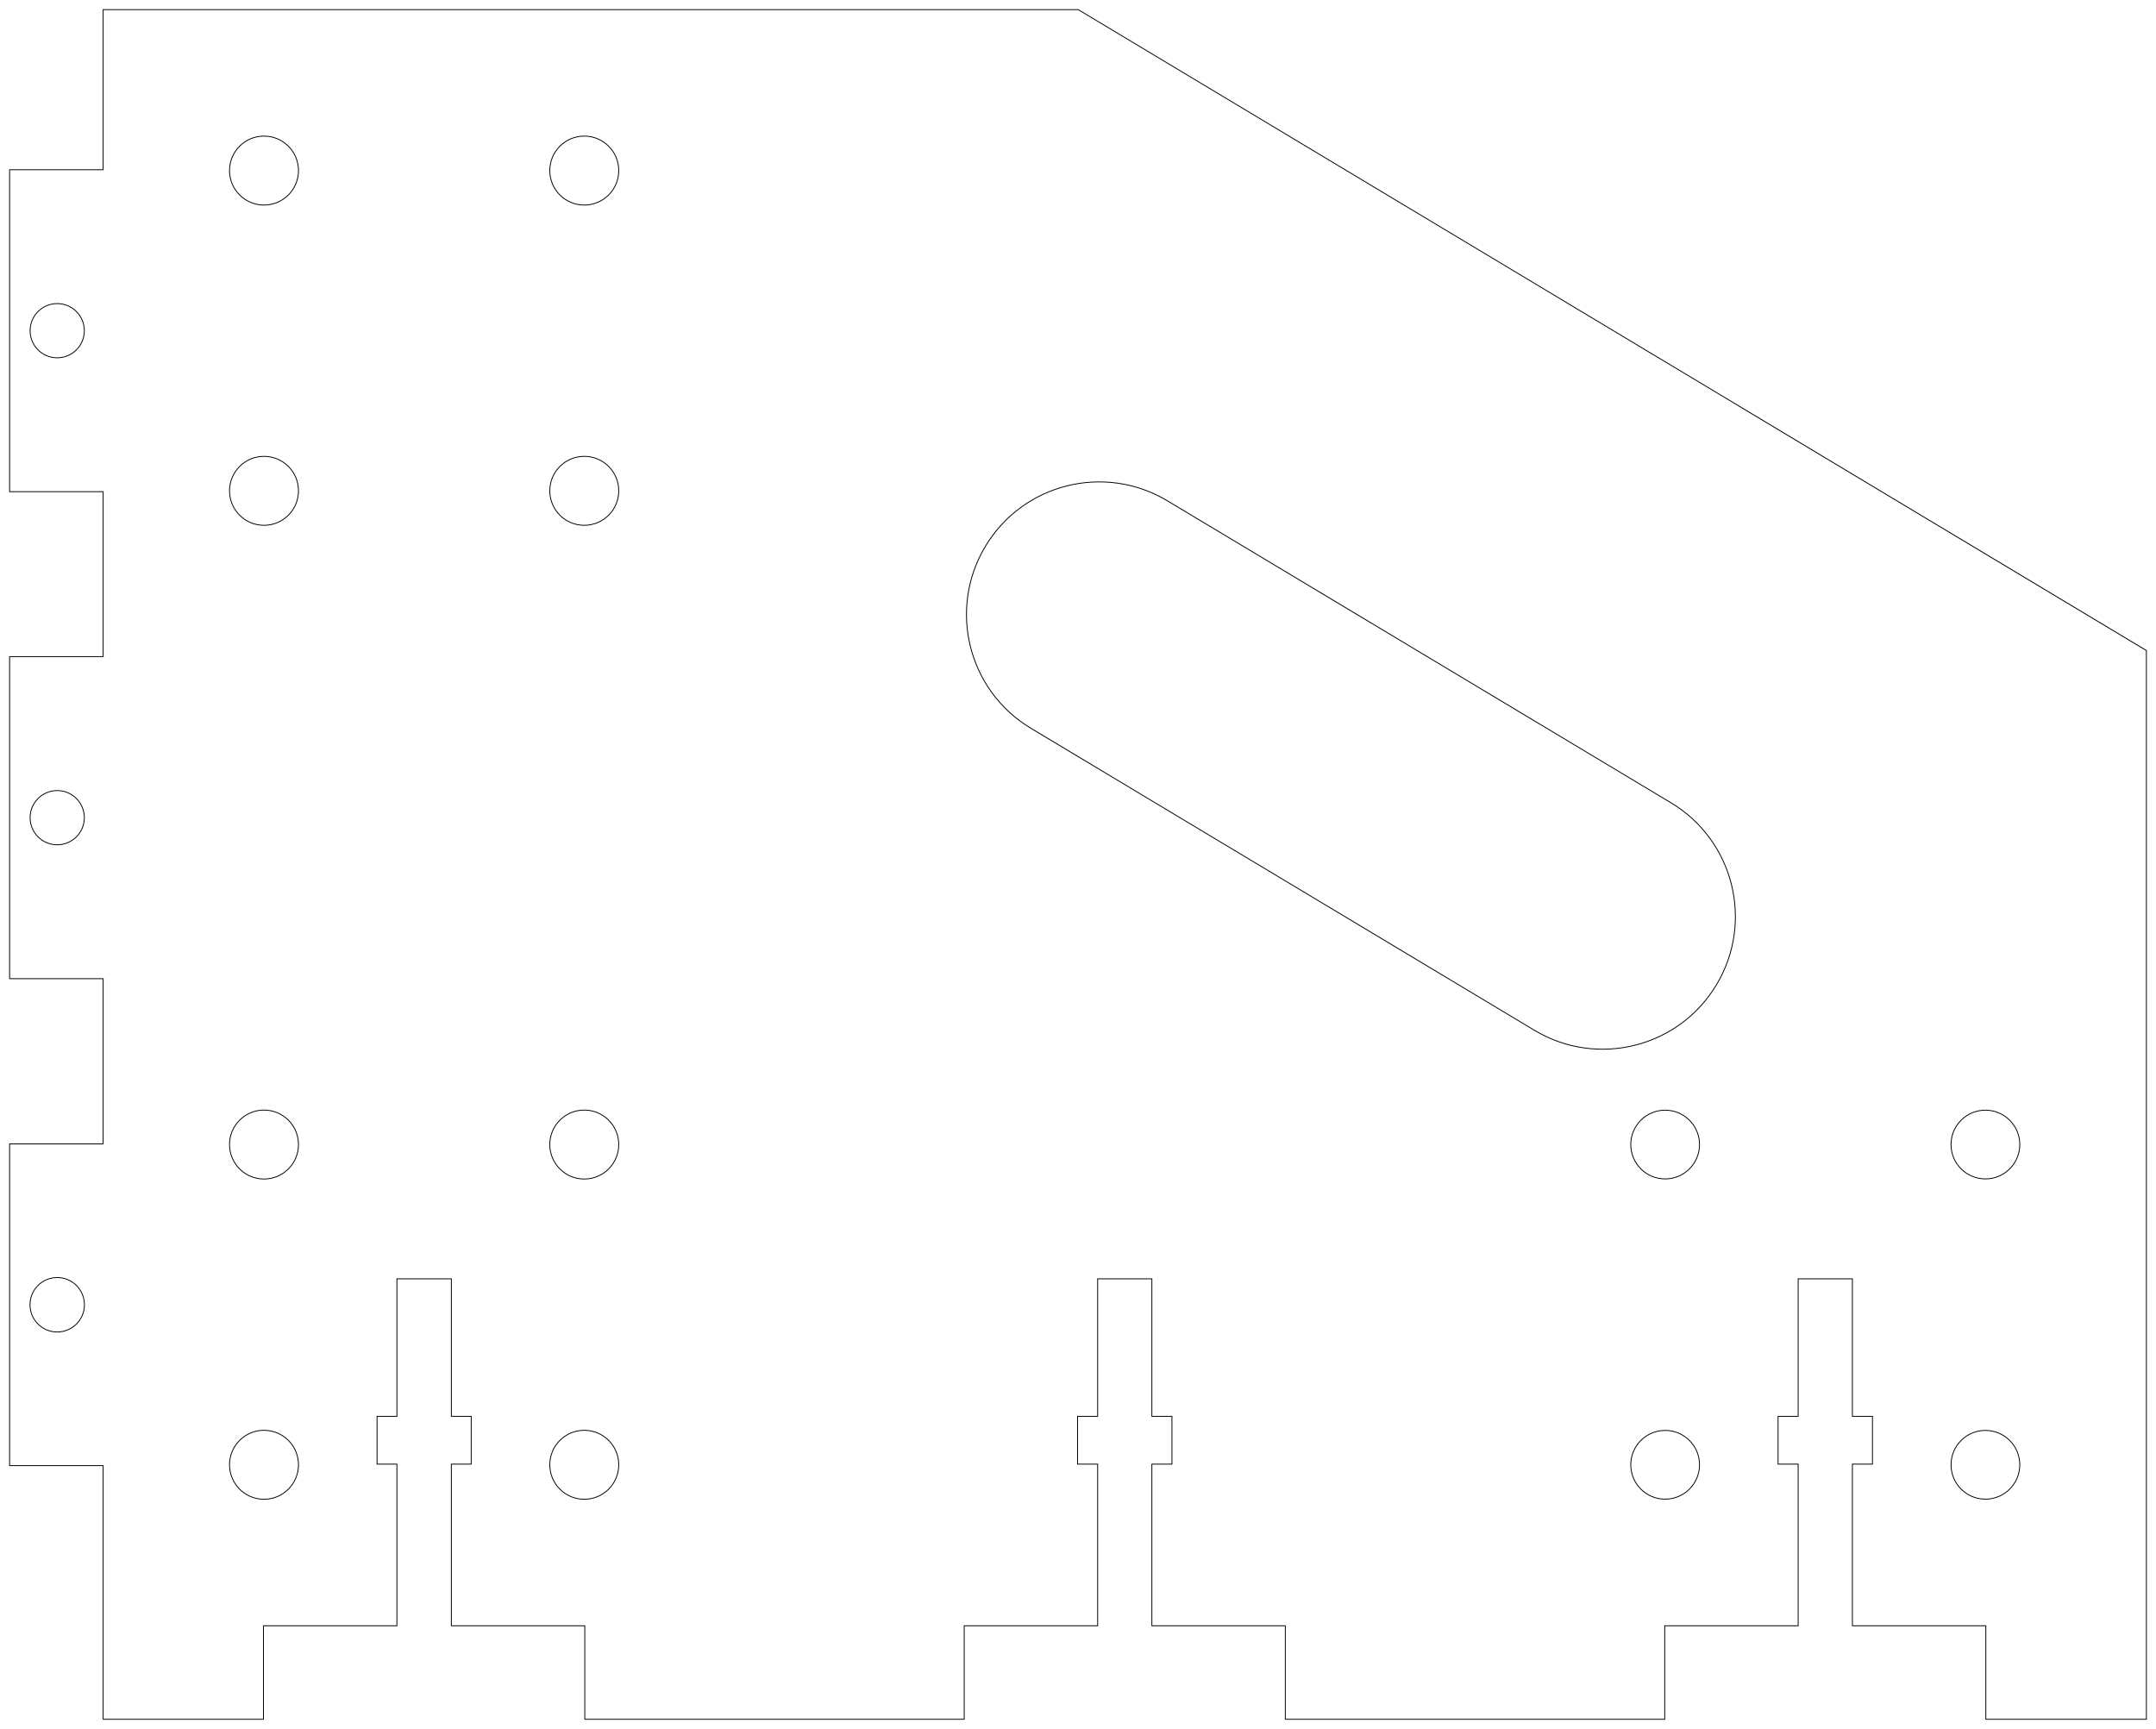
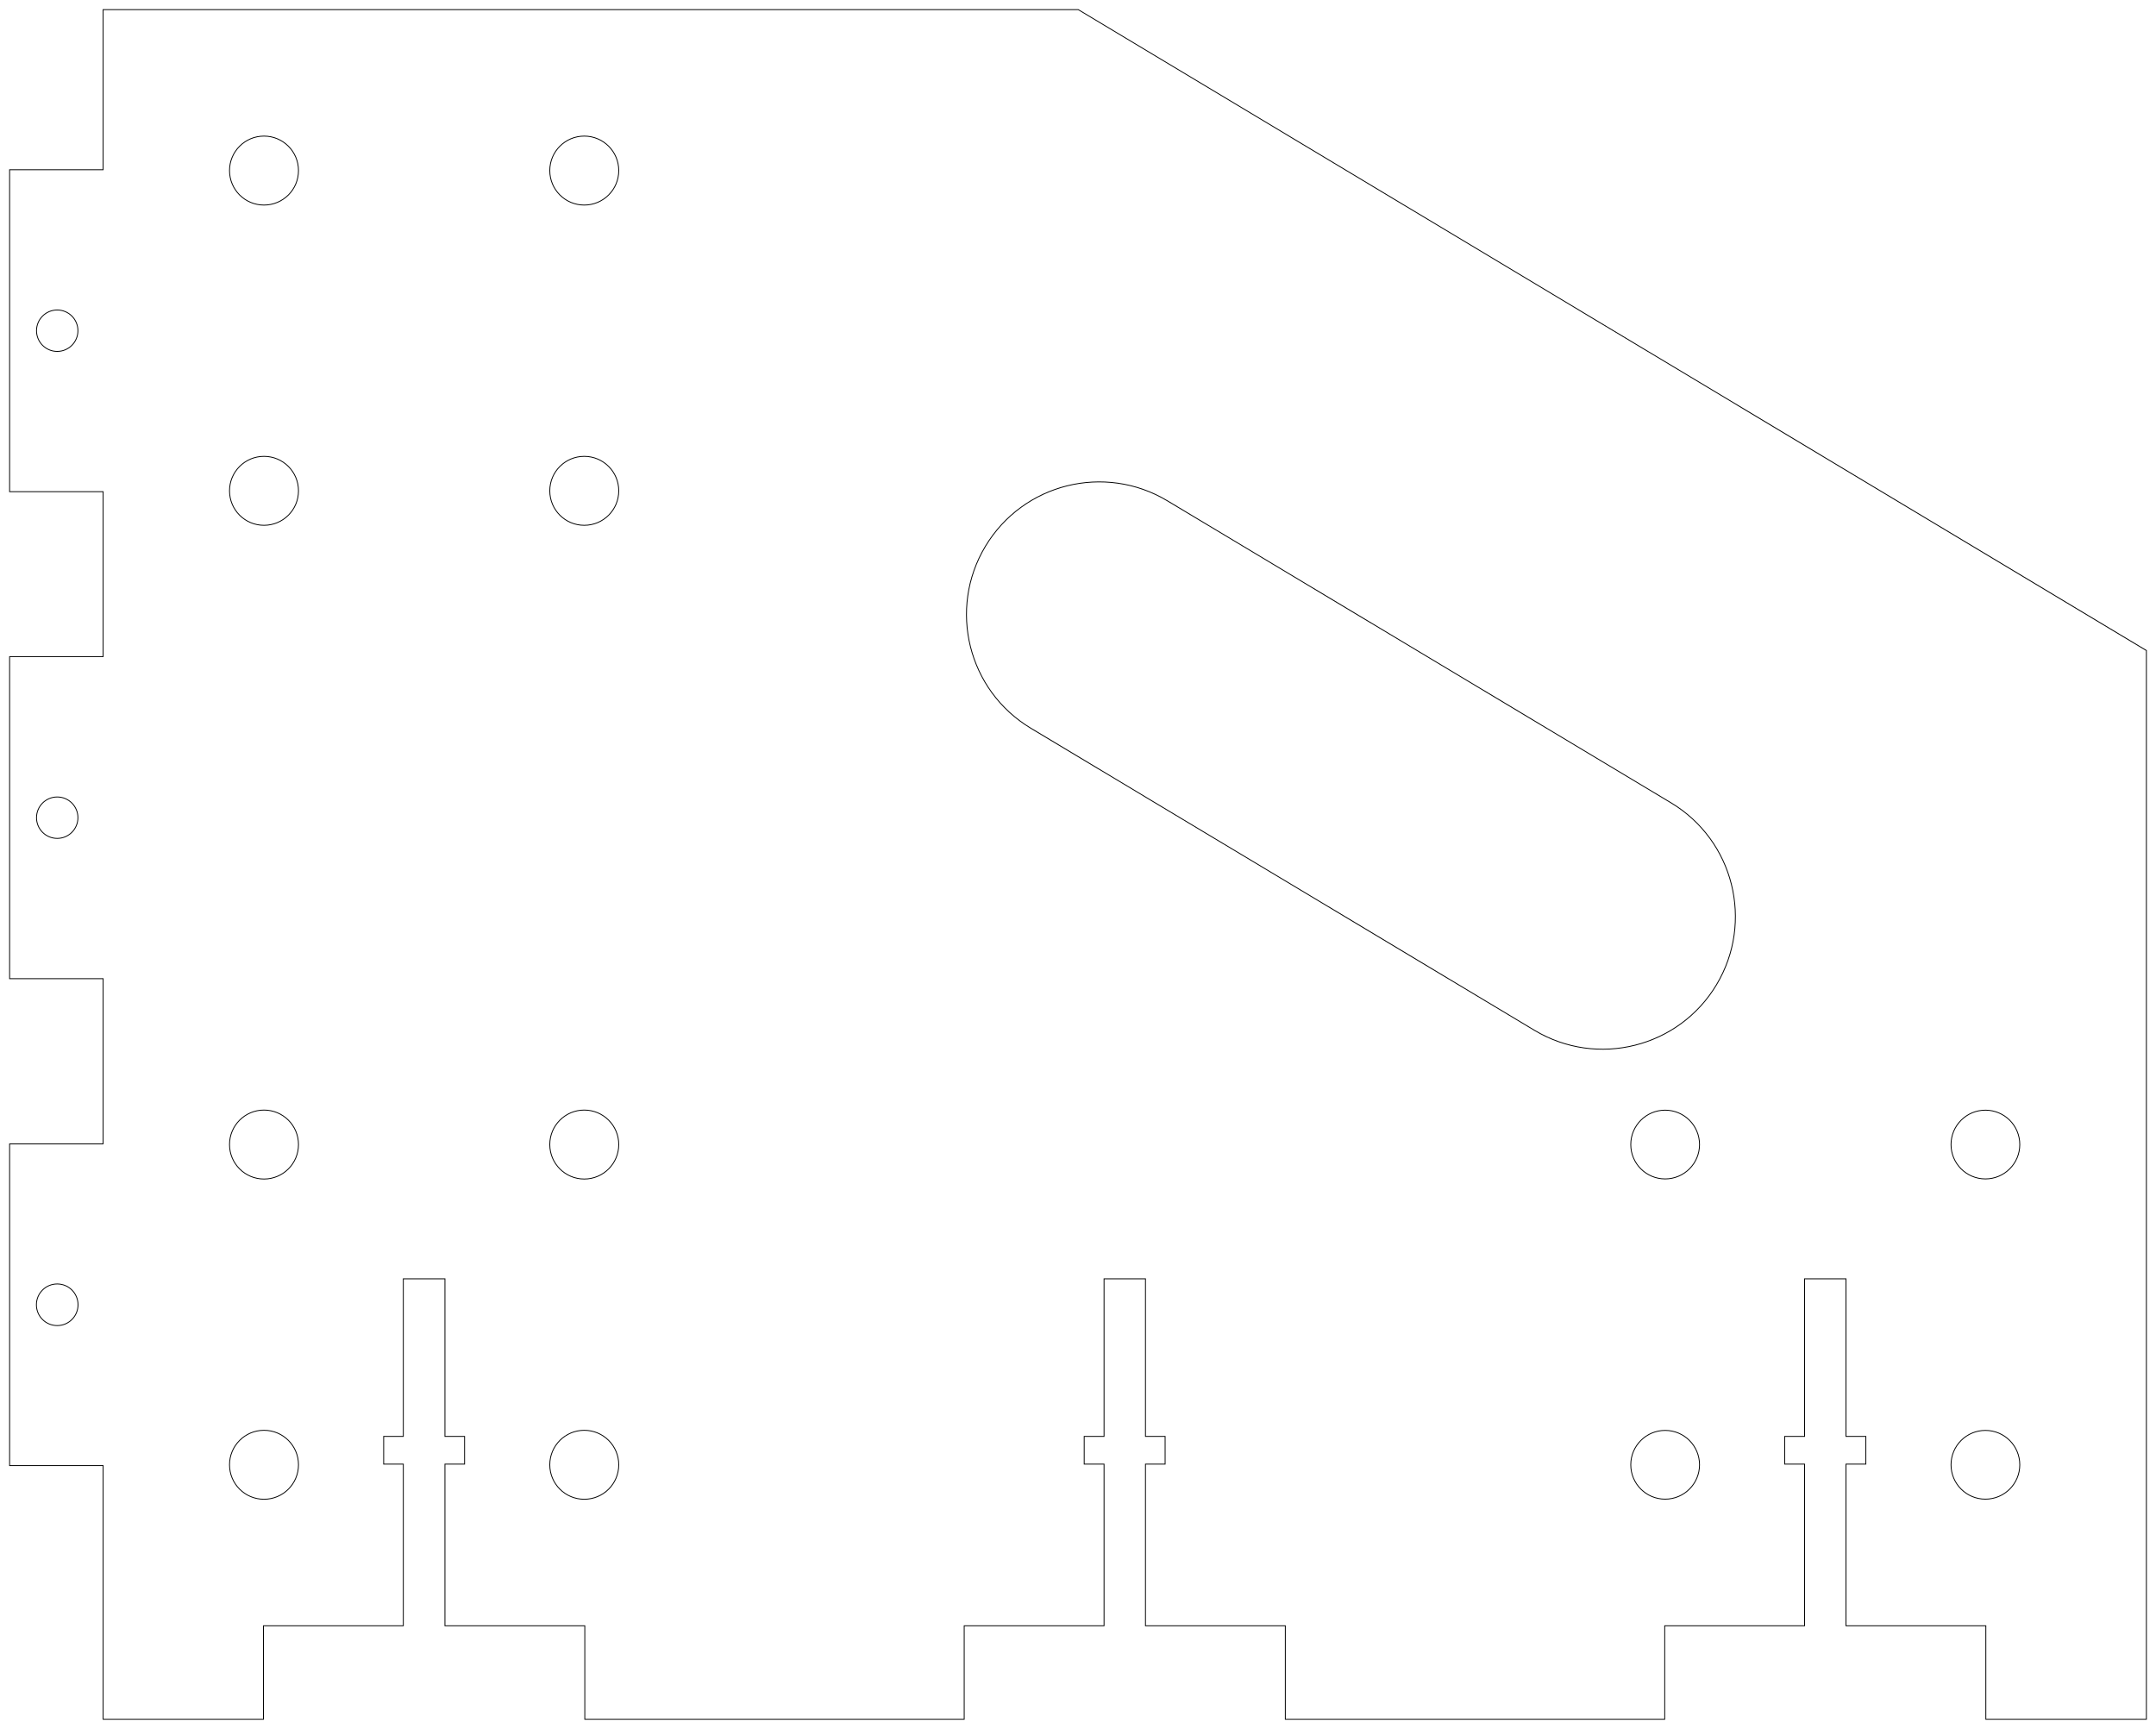
<svg xmlns="http://www.w3.org/2000/svg" width="10.098in" height="8.098in" viewBox="-0.049 -8.049 10.098 8.098" version="1.1">
  <g transform="scale(1,-1)" stroke-linecap="round">
    <g fill="none" stroke="rgb(0,0,0)" stroke-width="0.004">
-       <path d="M 0.434,2.691 L -0.004,2.691 L -0.004,1.184 L 0.434,1.184 L 0.434,-0.004 L 1.185,-0.004 L 1.185,0.434 L 1.81,0.434 L 1.81,1.191 L 1.717,1.191 L 1.717,1.415 L 1.81,1.415 L 1.81,2.059 L 2.065,2.059 L 2.065,1.415 L 2.158,1.415 L 2.158,1.191 L 2.065,1.191 L 2.065,0.434 L 2.69,0.434 L 2.69,-0.004 L 4.467,-0.004 L 4.467,0.434 L 5.092,0.434 L 5.092,1.191 L 4.998,1.191 L 4.998,1.415 L 5.092,1.415 L 5.092,2.059 L 5.346,2.059 L 5.346,1.415 L 5.44,1.415 L 5.44,1.191 L 5.346,1.191 L 5.346,0.434 L 5.971,0.434 L 5.971,-0.004 L 7.748,-0.004 L 7.748,0.434 L 8.373,0.434 L 8.373,1.191 L 8.279,1.191 L 8.279,1.415 L 8.373,1.415 L 8.373,2.059 L 8.627,2.059 L 8.627,1.415 L 8.721,1.415 L 8.721,1.191 L 8.627,1.191 L 8.627,0.434 L 9.252,0.434 L 9.252,-0.004 L 10.004,-0.004 L 10.004,5.002 L 5.001,8.004 L 0.434,8.004 L 0.434,7.254 L -0.004,7.254 L -0.004,5.746 L 0.434,5.746 L 0.434,4.973 L -0.004,4.973 L -0.004,3.465 L 0.434,3.465 L 0.434,2.691 M 1.349,1.188 A 0.161,0.161 0.0 0,0 1.026,1.188 A 0.161,0.161 0.0 0,0 1.349,1.188 M 0.219,2.065 A 0.127,0.127 90 0,0 0.219,1.81 A 0.127,0.127 90 0,0 0.219,2.065 M 2.849,1.188 A 0.161,0.161 0.0 0,0 2.526,1.188 A 0.161,0.161 0.0 0,0 2.849,1.188 M 1.349,2.688 A 0.161,0.161 0.0 0,0 1.026,2.688 A 0.161,0.161 0.0 0,0 1.349,2.688 M 2.849,2.688 A 0.161,0.161 0.0 0,0 2.526,2.688 A 0.161,0.161 0.0 0,0 2.849,2.688 M 7.911,1.188 A 0.161,0.161 0.0 0,0 7.589,1.188 A 0.161,0.161 0.0 0,0 7.911,1.188 M 9.411,1.188 A 0.161,0.161 -3.159563487036844e-13 0,0 9.089,1.188 A 0.161,0.161 -3.159563487036844e-13 0,0 9.411,1.188 M 7.911,2.688 A 0.161,0.161 0.0 0,0 7.589,2.688 A 0.161,0.161 0.0 0,0 7.911,2.688 M 9.411,2.688 A 0.161,0.161 -3.159563487036844e-13 0,0 9.089,2.688 A 0.161,0.161 -3.159563487036844e-13 0,0 9.411,2.688 M 0.219,4.346 A 0.127,0.127 90 0,0 0.219,4.092 A 0.127,0.127 90 0,0 0.219,4.346 M 1.349,5.75 A 0.161,0.161 0.0 0,0 1.026,5.75 A 0.161,0.161 0.0 0,0 1.349,5.75 M 2.849,5.75 A 0.161,0.161 0.0 0,0 2.526,5.75 A 0.161,0.161 0.0 0,0 2.849,5.75 M 0.219,6.627 A 0.127,0.127 90 0,0 0.219,6.373 A 0.127,0.127 90 0,0 0.219,6.627 M 1.349,7.25 A 0.161,0.161 0.0 0,0 1.026,7.25 A 0.161,0.161 0.0 0,0 1.349,7.25 M 2.849,7.25 A 0.161,0.161 0.0 0,0 2.526,7.25 A 0.161,0.161 0.0 0,0 2.849,7.25 M 5.419,5.703 L 7.777,4.289 A 0.621,0.621 149.036 0,0 7.138,3.223 L 4.779,4.638 A 0.621,0.621 -30.964 0,0 5.419,5.703" />
+       <path d="M 0.434,2.691 L -0.004,2.691 L -0.004,1.184 L 0.434,1.184 L 0.434,-0.004 L 1.185,-0.004 L 1.185,0.434 L 1.84,0.434 L 1.84,1.191 L 1.748,1.191 L 1.748,1.321 L 1.84,1.321 L 1.84,2.059 L 2.035,2.059 L 2.035,1.321 L 2.127,1.321 L 2.127,1.191 L 2.035,1.191 L 2.035,0.434 L 2.69,0.434 L 2.69,-0.004 L 4.467,-0.004 L 4.467,0.434 L 5.122,0.434 L 5.122,1.191 L 5.029,1.191 L 5.029,1.321 L 5.122,1.321 L 5.122,2.059 L 5.316,2.059 L 5.316,1.321 L 5.408,1.321 L 5.408,1.191 L 5.316,1.191 L 5.316,0.434 L 5.971,0.434 L 5.971,-0.004 L 7.748,-0.004 L 7.748,0.434 L 8.403,0.434 L 8.403,1.191 L 8.31,1.191 L 8.31,1.321 L 8.403,1.321 L 8.403,2.059 L 8.597,2.059 L 8.597,1.321 L 8.69,1.321 L 8.69,1.191 L 8.597,1.191 L 8.597,0.434 L 9.252,0.434 L 9.252,-0.004 L 10.004,-0.004 L 10.004,5.002 L 5.001,8.004 L 0.434,8.004 L 0.434,7.254 L -0.004,7.254 L -0.004,5.746 L 0.434,5.746 L 0.434,4.973 L -0.004,4.973 L -0.004,3.465 L 0.434,3.465 L 0.434,2.691 M 1.349,1.188 A 0.161,0.161 0.0 0,0 1.026,1.188 A 0.161,0.161 0.0 0,0 1.349,1.188 M 0.219,2.035 A 0.097,0.097 90 0,0 0.219,1.84 A 0.097,0.097 90 0,0 0.219,2.035 M 2.849,1.188 A 0.161,0.161 0.0 0,0 2.526,1.188 A 0.161,0.161 0.0 0,0 2.849,1.188 M 1.349,2.688 A 0.161,0.161 0.0 0,0 1.026,2.688 A 0.161,0.161 0.0 0,0 1.349,2.688 M 2.849,2.688 A 0.161,0.161 0.0 0,0 2.526,2.688 A 0.161,0.161 0.0 0,0 2.849,2.688 M 7.911,1.188 A 0.161,0.161 0.0 0,0 7.589,1.188 A 0.161,0.161 0.0 0,0 7.911,1.188 M 9.411,1.188 A 0.161,0.161 -3.159563487036844e-13 0,0 9.089,1.188 A 0.161,0.161 -3.159563487036844e-13 0,0 9.411,1.188 M 7.911,2.688 A 0.161,0.161 0.0 0,0 7.589,2.688 A 0.161,0.161 0.0 0,0 7.911,2.688 M 9.411,2.688 A 0.161,0.161 -3.159563487036844e-13 0,0 9.089,2.688 A 0.161,0.161 -3.159563487036844e-13 0,0 9.411,2.688 M 0.219,4.316 A 0.097,0.097 90 0,0 0.219,4.122 A 0.097,0.097 90 0,0 0.219,4.316 M 1.349,5.75 A 0.161,0.161 0.0 0,0 1.026,5.75 A 0.161,0.161 0.0 0,0 1.349,5.75 M 2.849,5.75 A 0.161,0.161 0.0 0,0 2.526,5.75 A 0.161,0.161 0.0 0,0 2.849,5.75 M 0.219,6.597 A 0.097,0.097 90 0,0 0.219,6.403 A 0.097,0.097 90 0,0 0.219,6.597 M 1.349,7.25 A 0.161,0.161 0.0 0,0 1.026,7.25 A 0.161,0.161 0.0 0,0 1.349,7.25 M 2.849,7.25 A 0.161,0.161 0.0 0,0 2.526,7.25 A 0.161,0.161 0.0 0,0 2.849,7.25 M 5.419,5.703 L 7.777,4.289 A 0.621,0.621 149.036 0,0 7.138,3.223 L 4.779,4.638 A 0.621,0.621 -30.964 0,0 5.419,5.703" />
    </g>
  </g>
</svg>
